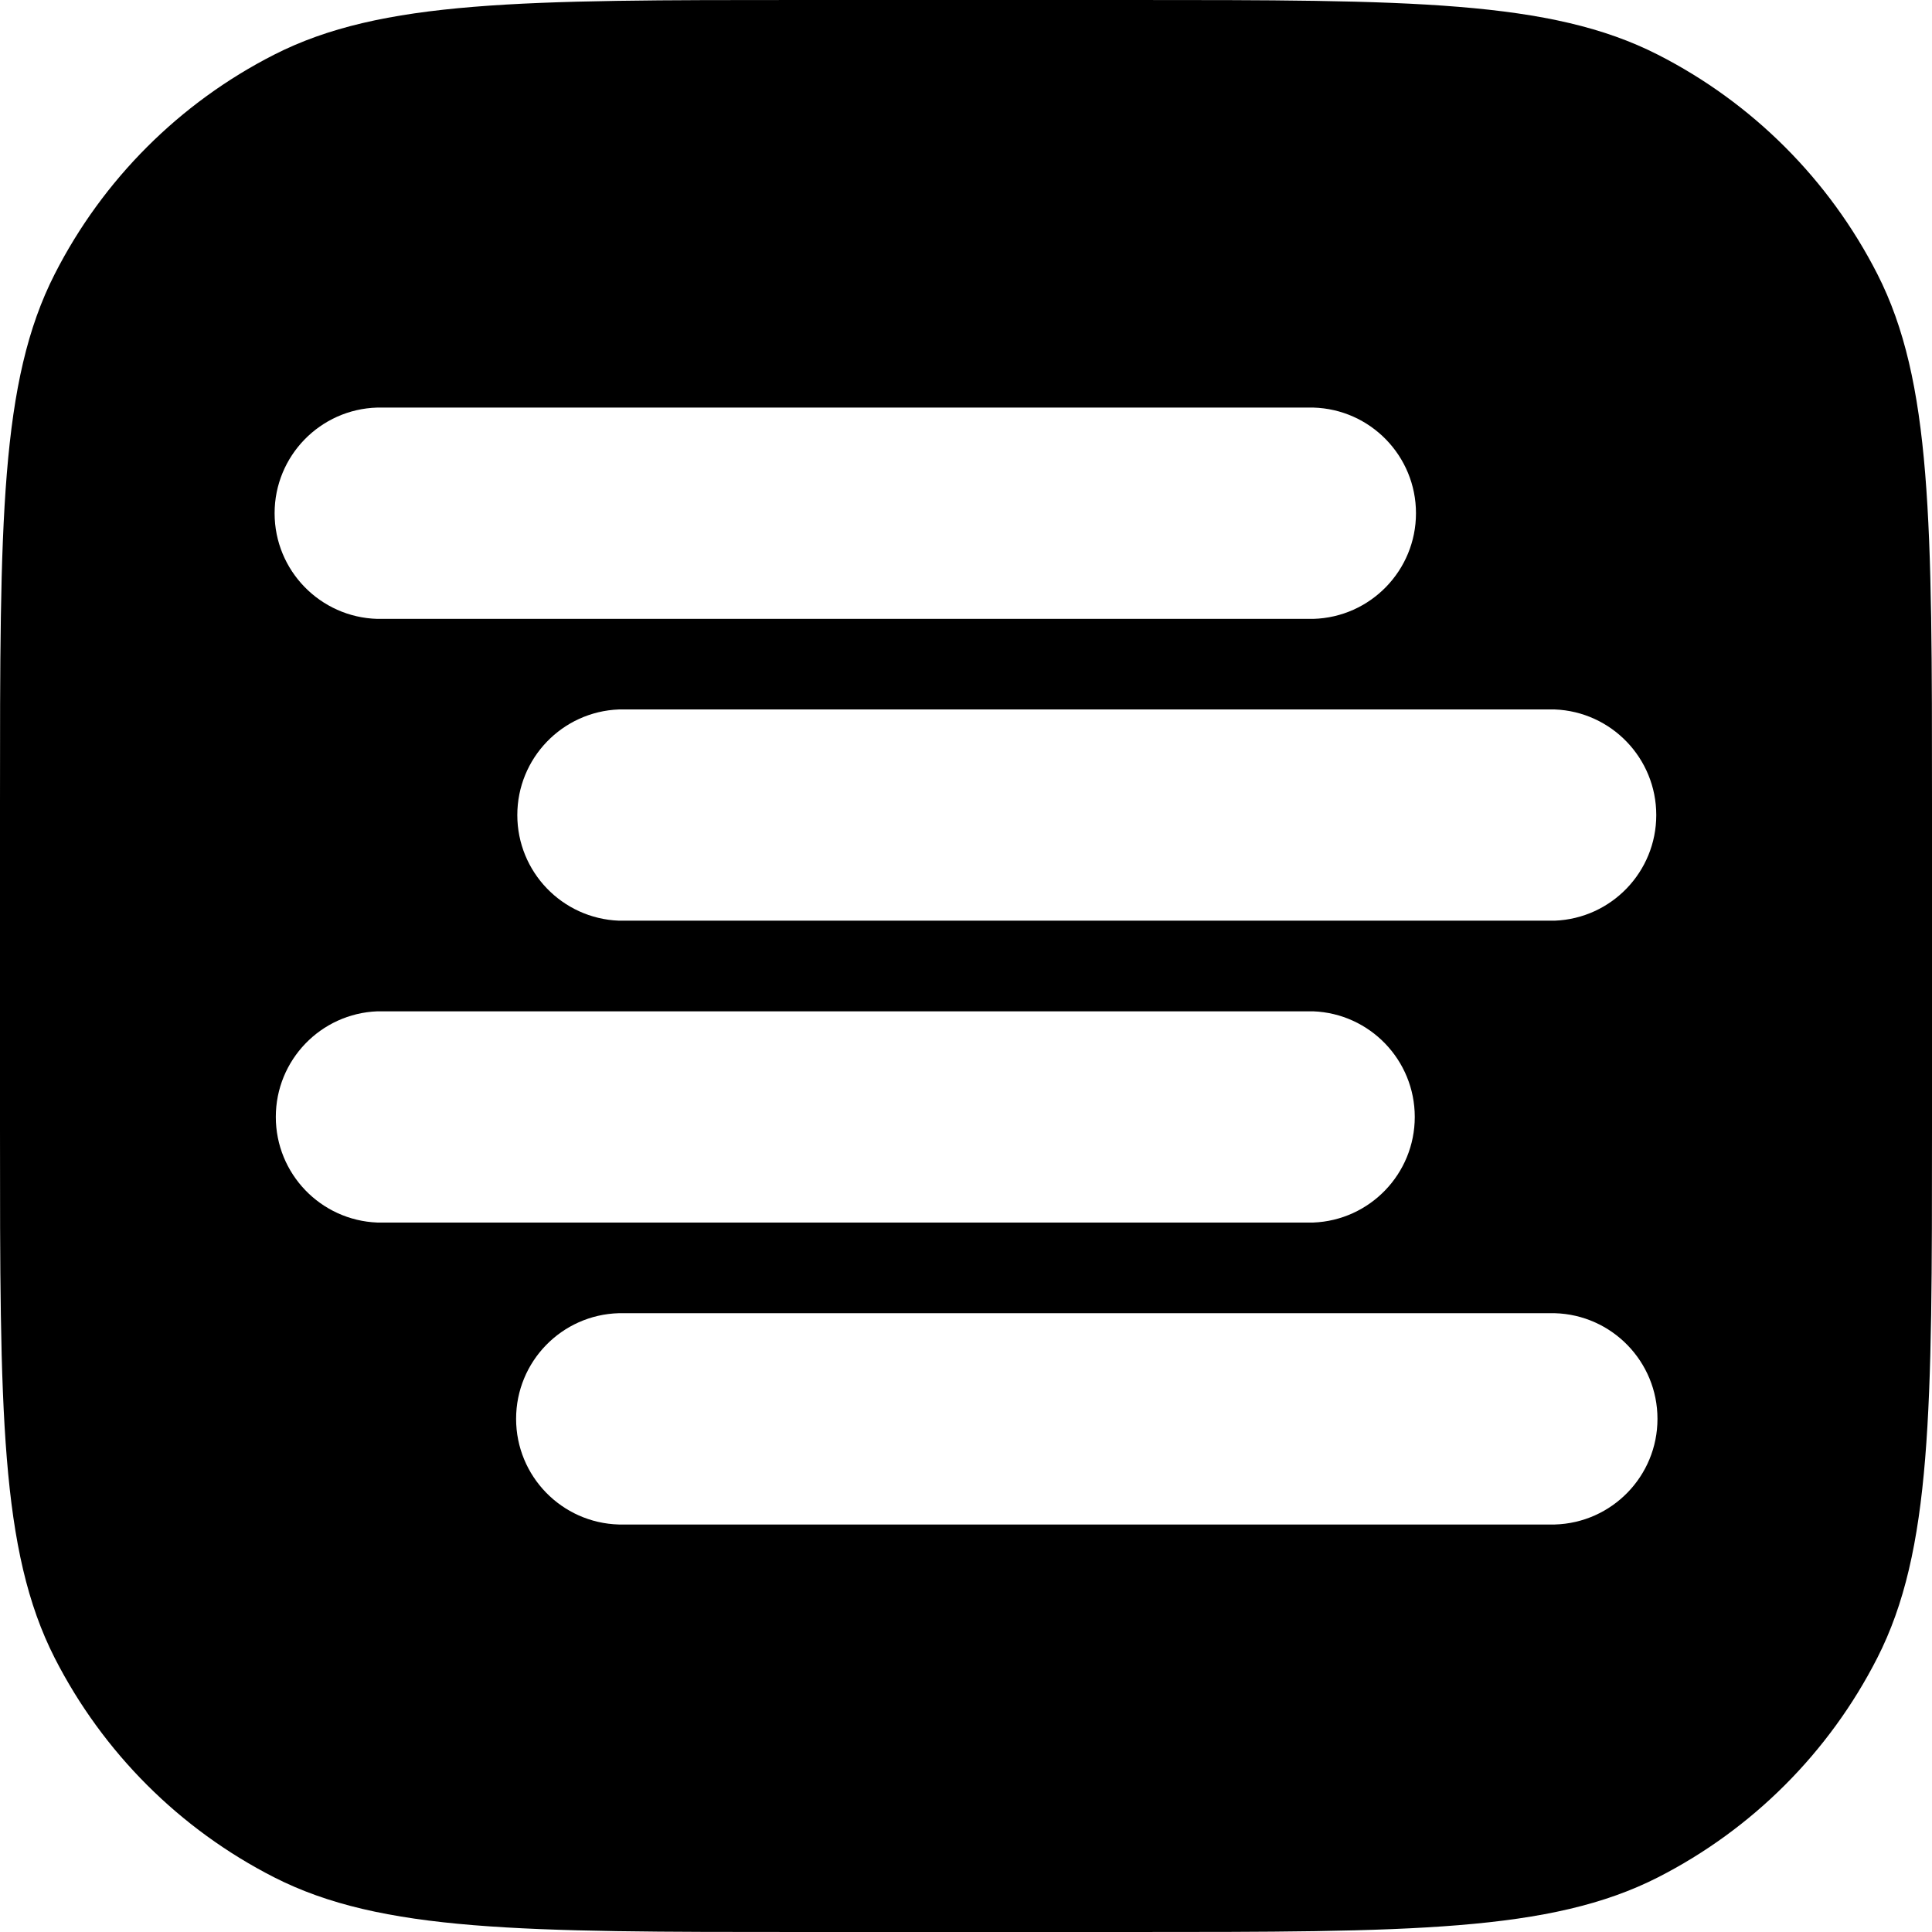
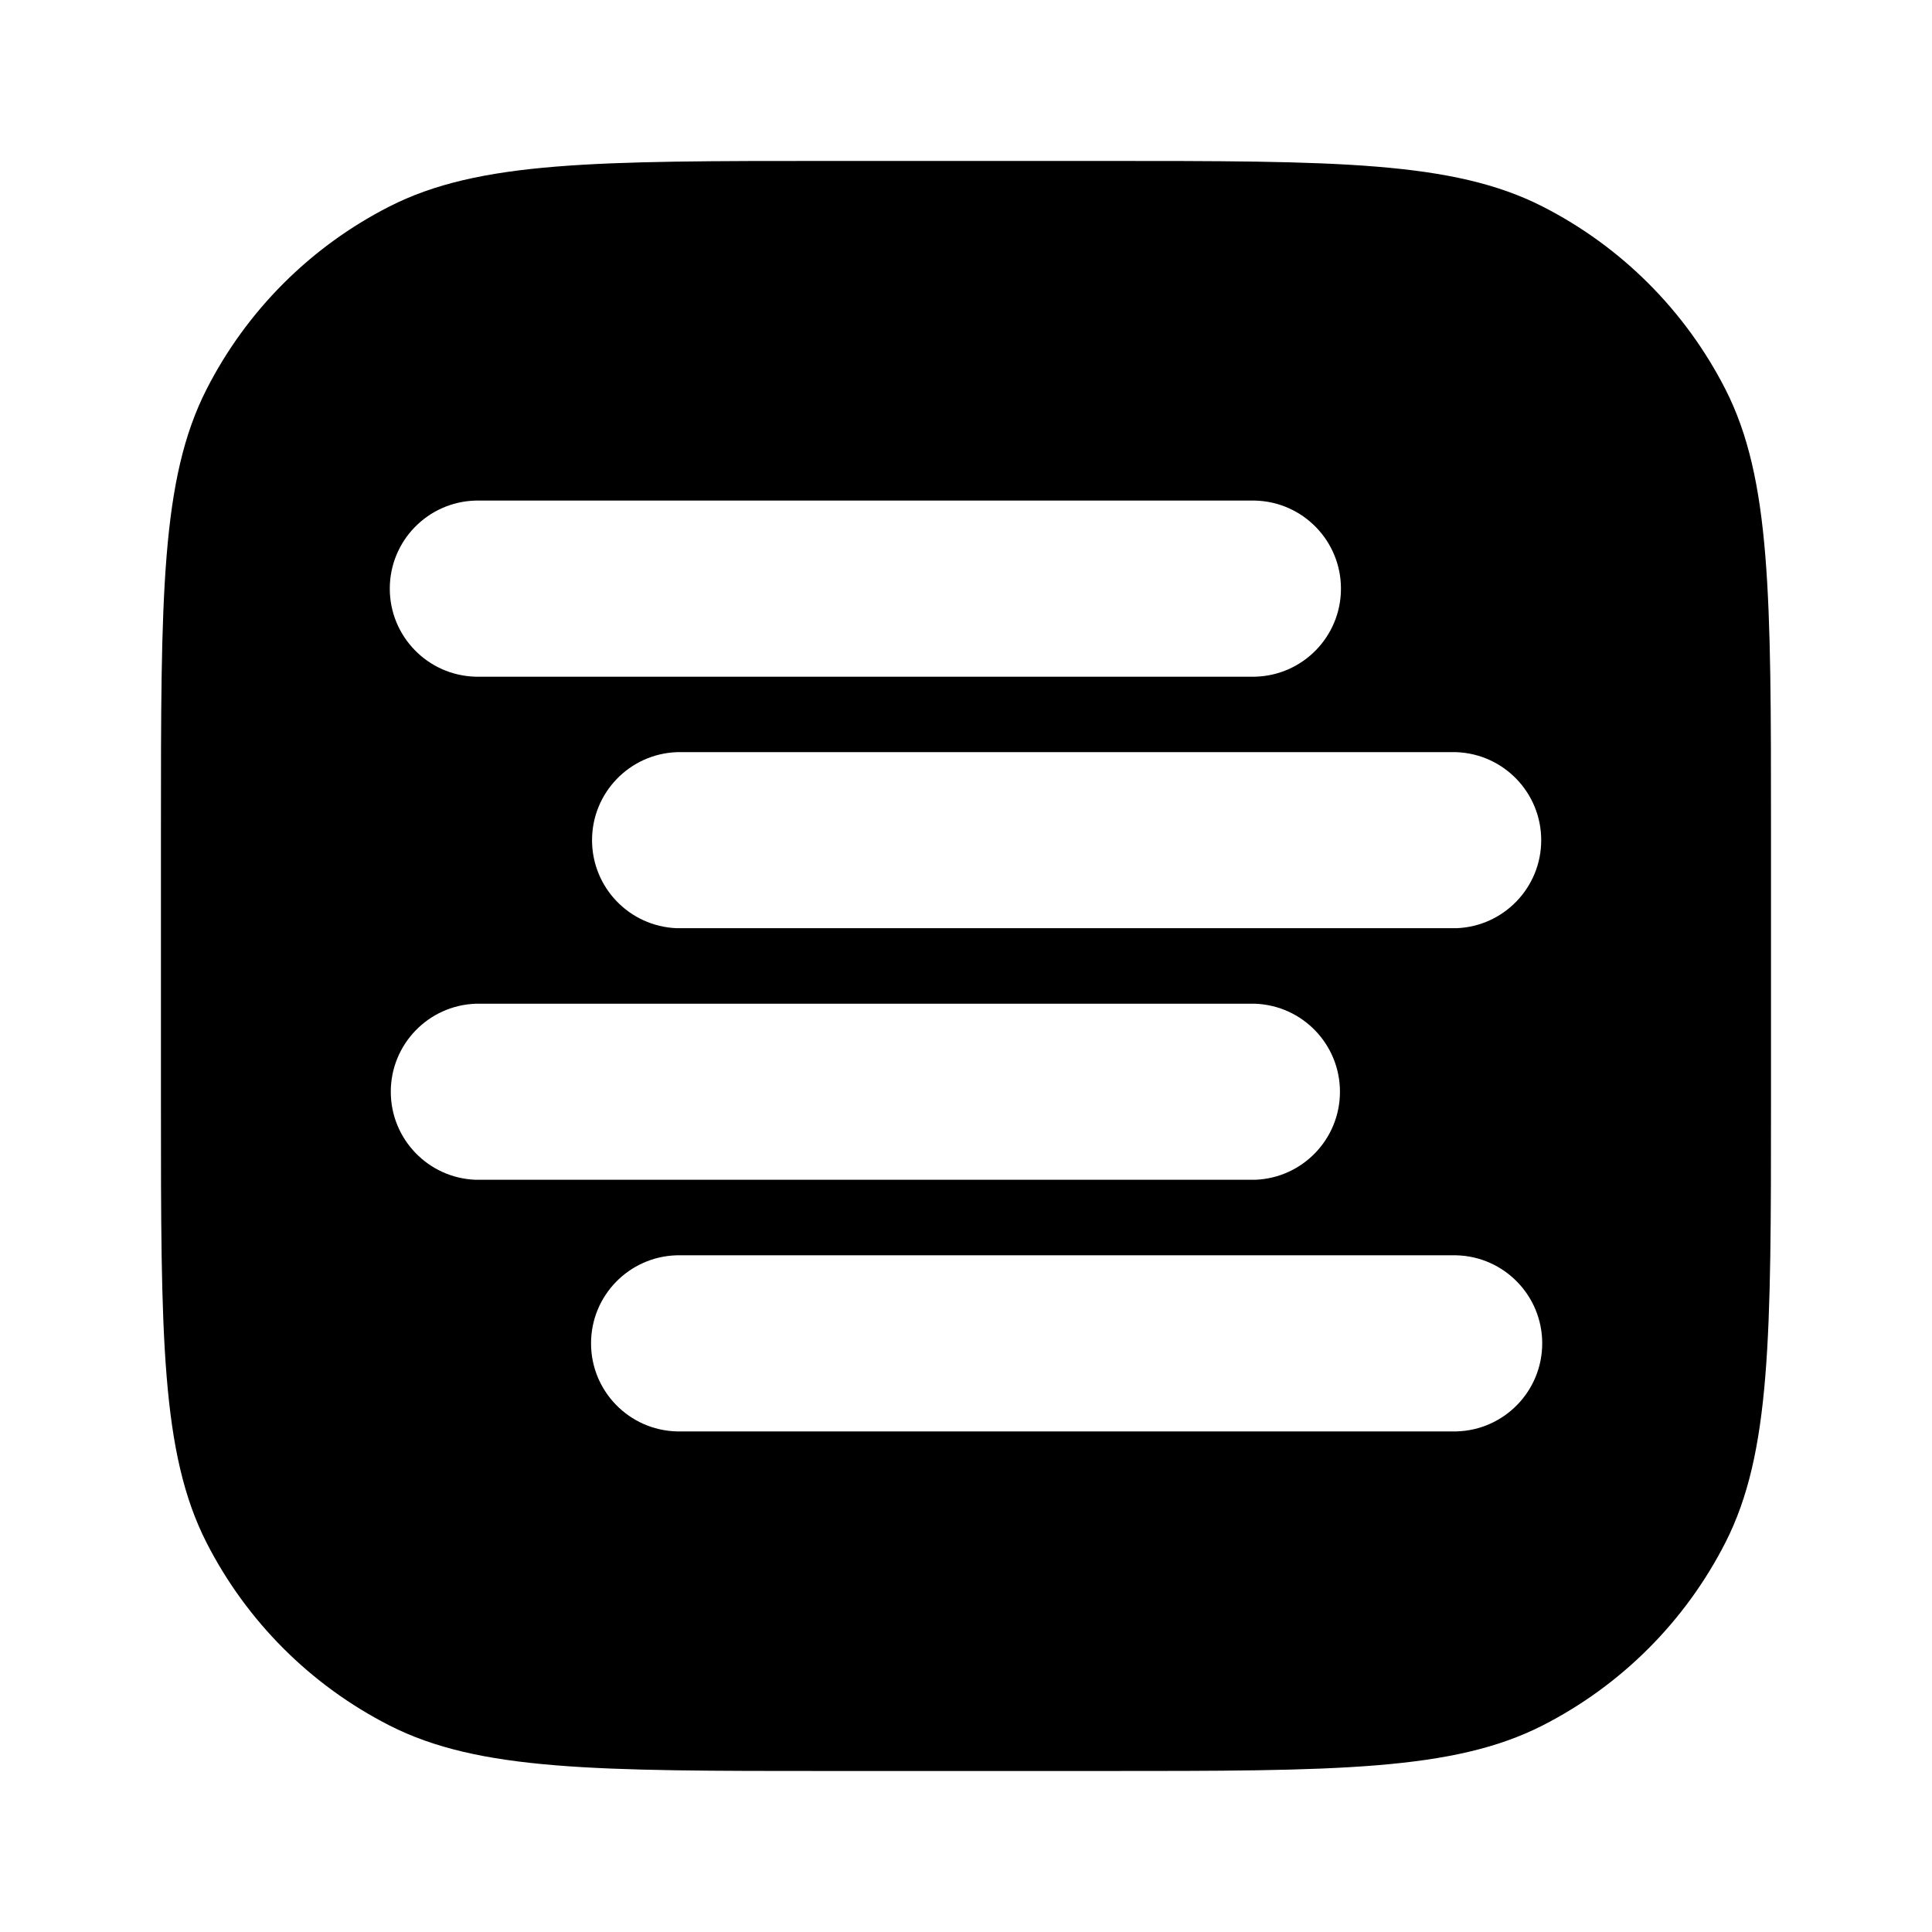
- <svg xmlns="http://www.w3.org/2000/svg" viewBox="0 0 24 24" fill="currentColor">
+ <svg xmlns="http://www.w3.org/2000/svg" fill="currentColor" width="24" height="24" viewBox="-2.399 -2.399 28.799 28.799">
  <path d="M14.025 0c3.492 0 5.237 0 6.571.68a6.24 6.24 0 0 1 2.725 2.724C24 4.738 24 6.484 24 9.975v4.05c0 3.492 0 5.237-.68 6.571a6.24 6.24 0 0 1-2.724 2.725c-1.334.679-3.08.679-6.571.679h-4.05c-3.492 0-5.237 0-6.571-.68A6.24 6.24 0 0 1 .68 20.597C0 19.262 0 17.516 0 14.025v-4.05c0-3.492 0-5.237.68-6.571A6.23 6.23 0 0 1 3.404.68C4.738 0 6.484 0 9.975 0zM7.688 16.313a1.313 1.313 0 0 0 0 2.625h11.625a1.313 1.313 0 0 0 0-2.625zm-3-3.75a1.313 1.313 0 0 0 0 2.624h11.625a1.313 1.313 0 0 0 0-2.624zm3-3.75a1.313 1.313 0 0 0 0 2.624h11.625a1.313 1.313 0 0 0 0-2.624zm-3-3.75a1.313 1.313 0 0 0 0 2.625h11.625a1.313 1.313 0 0 0 0-2.625z" />
</svg>
